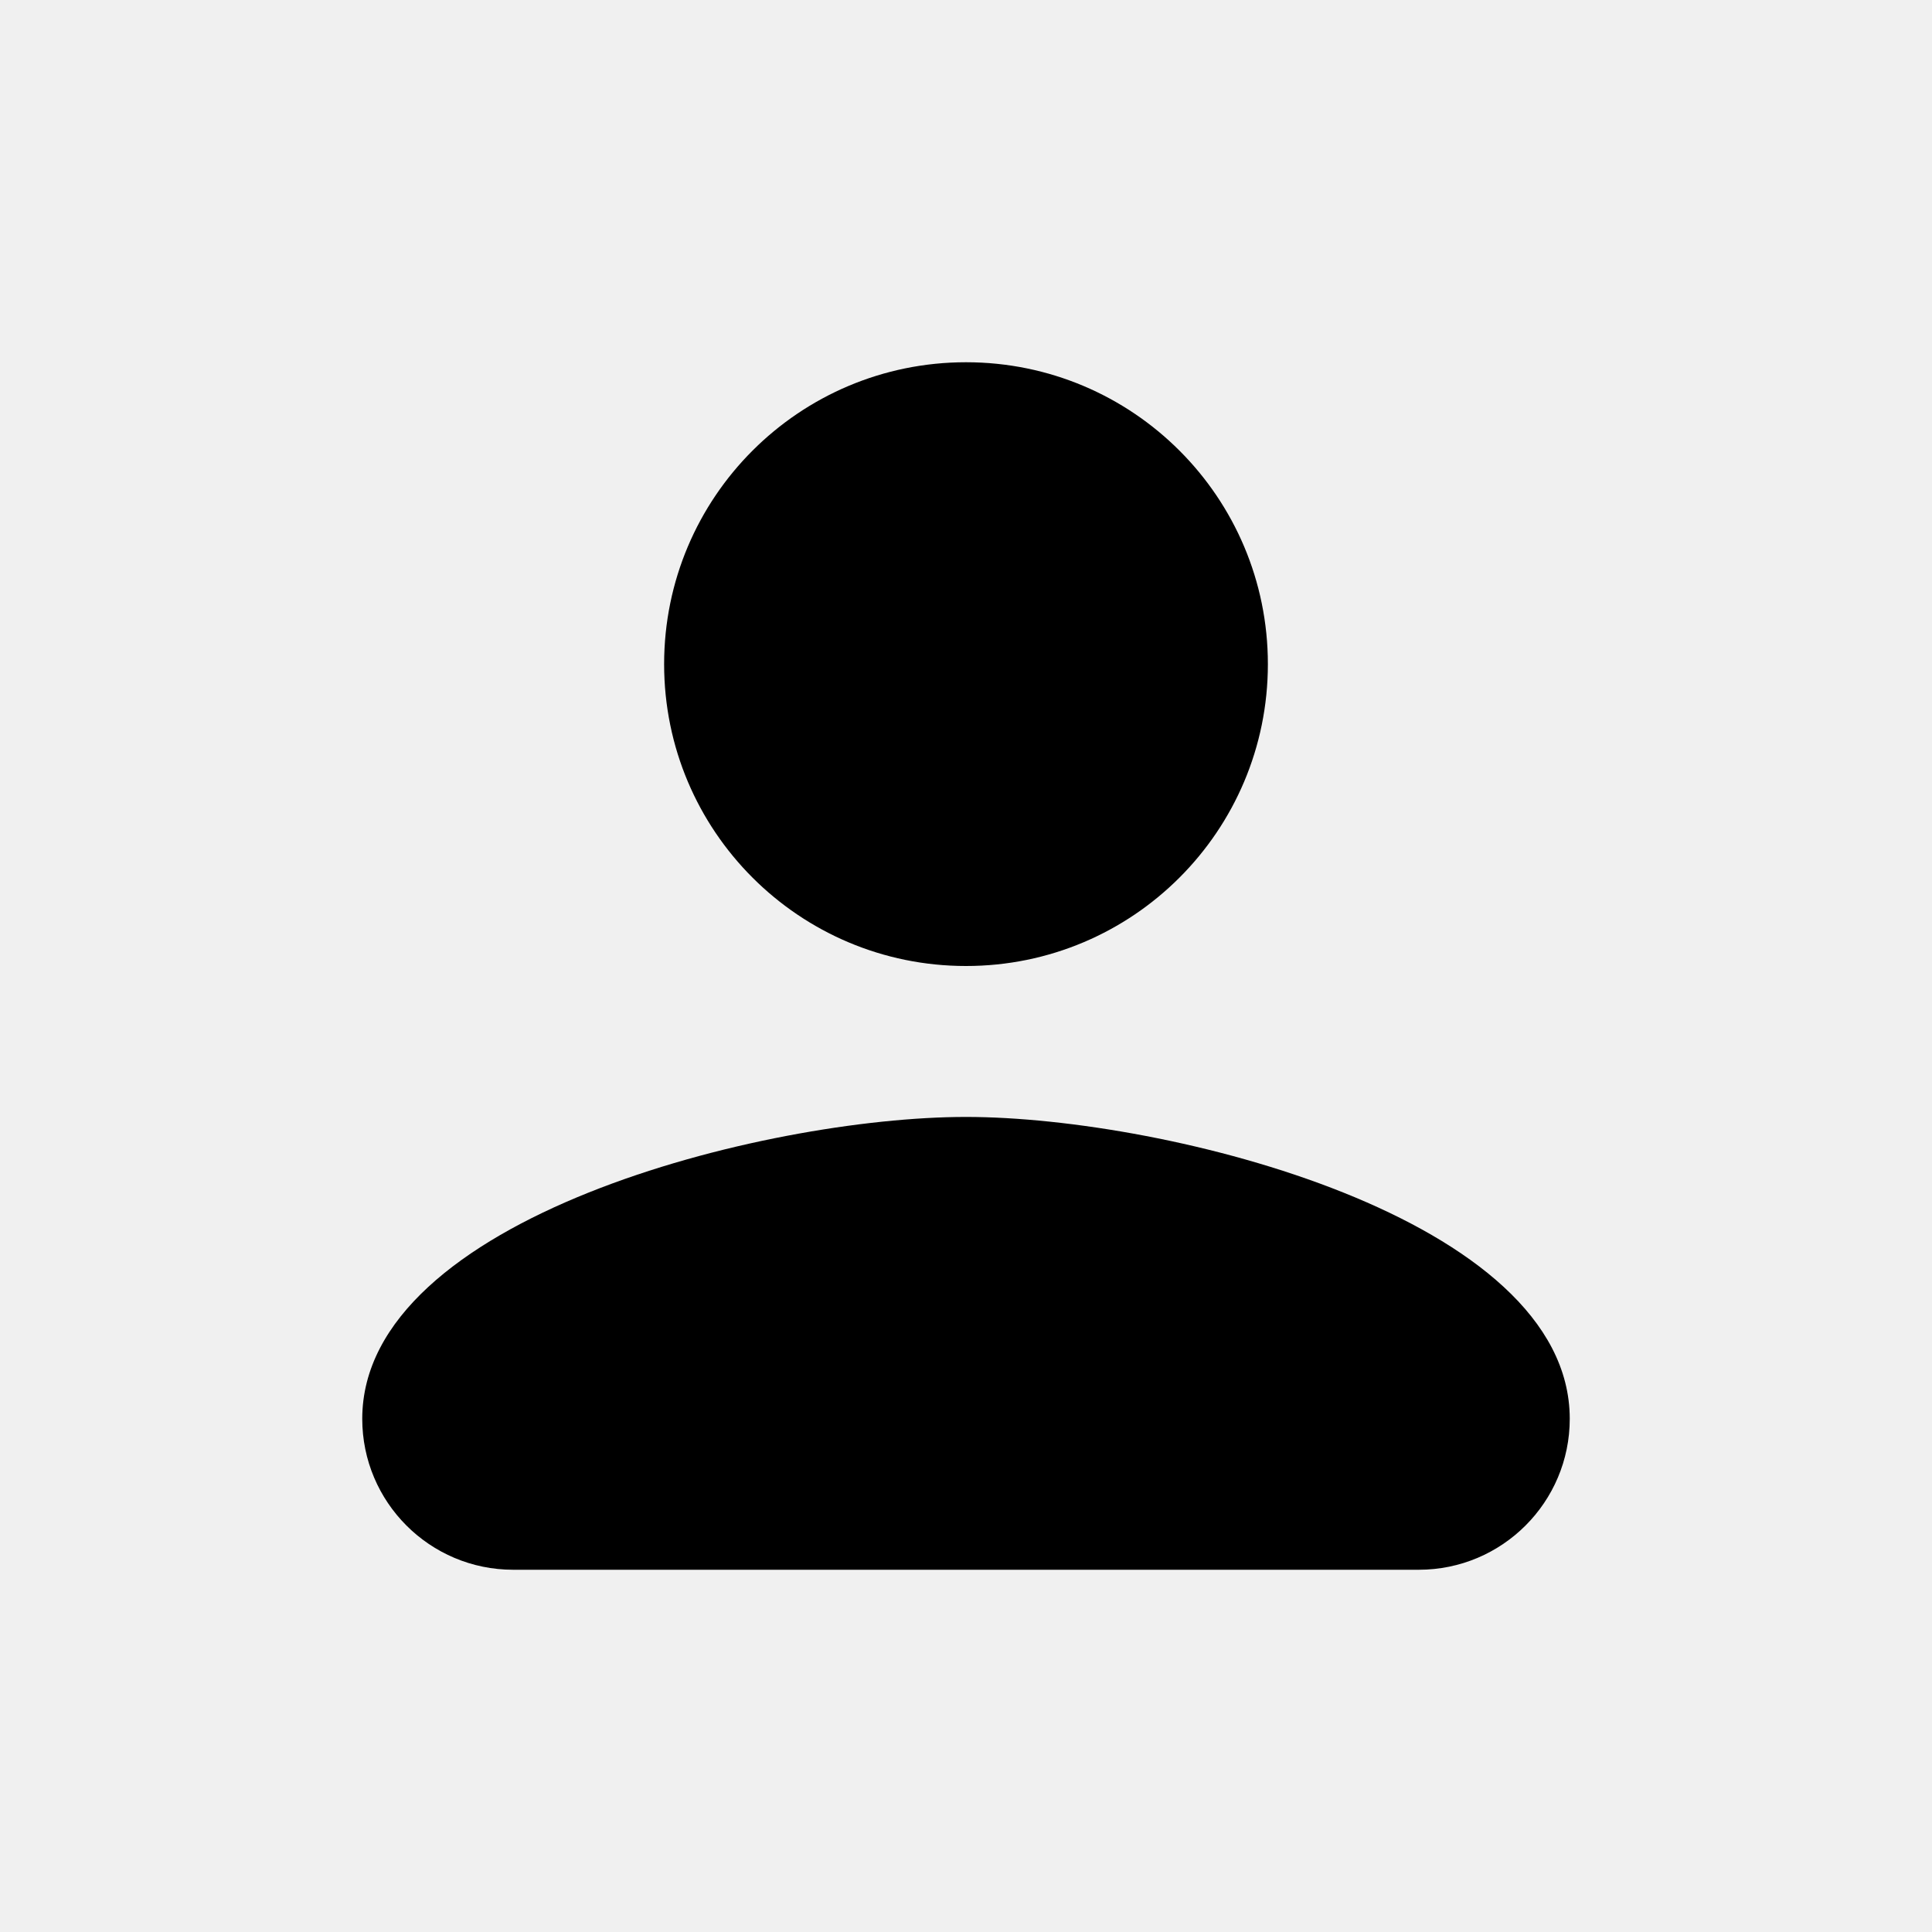
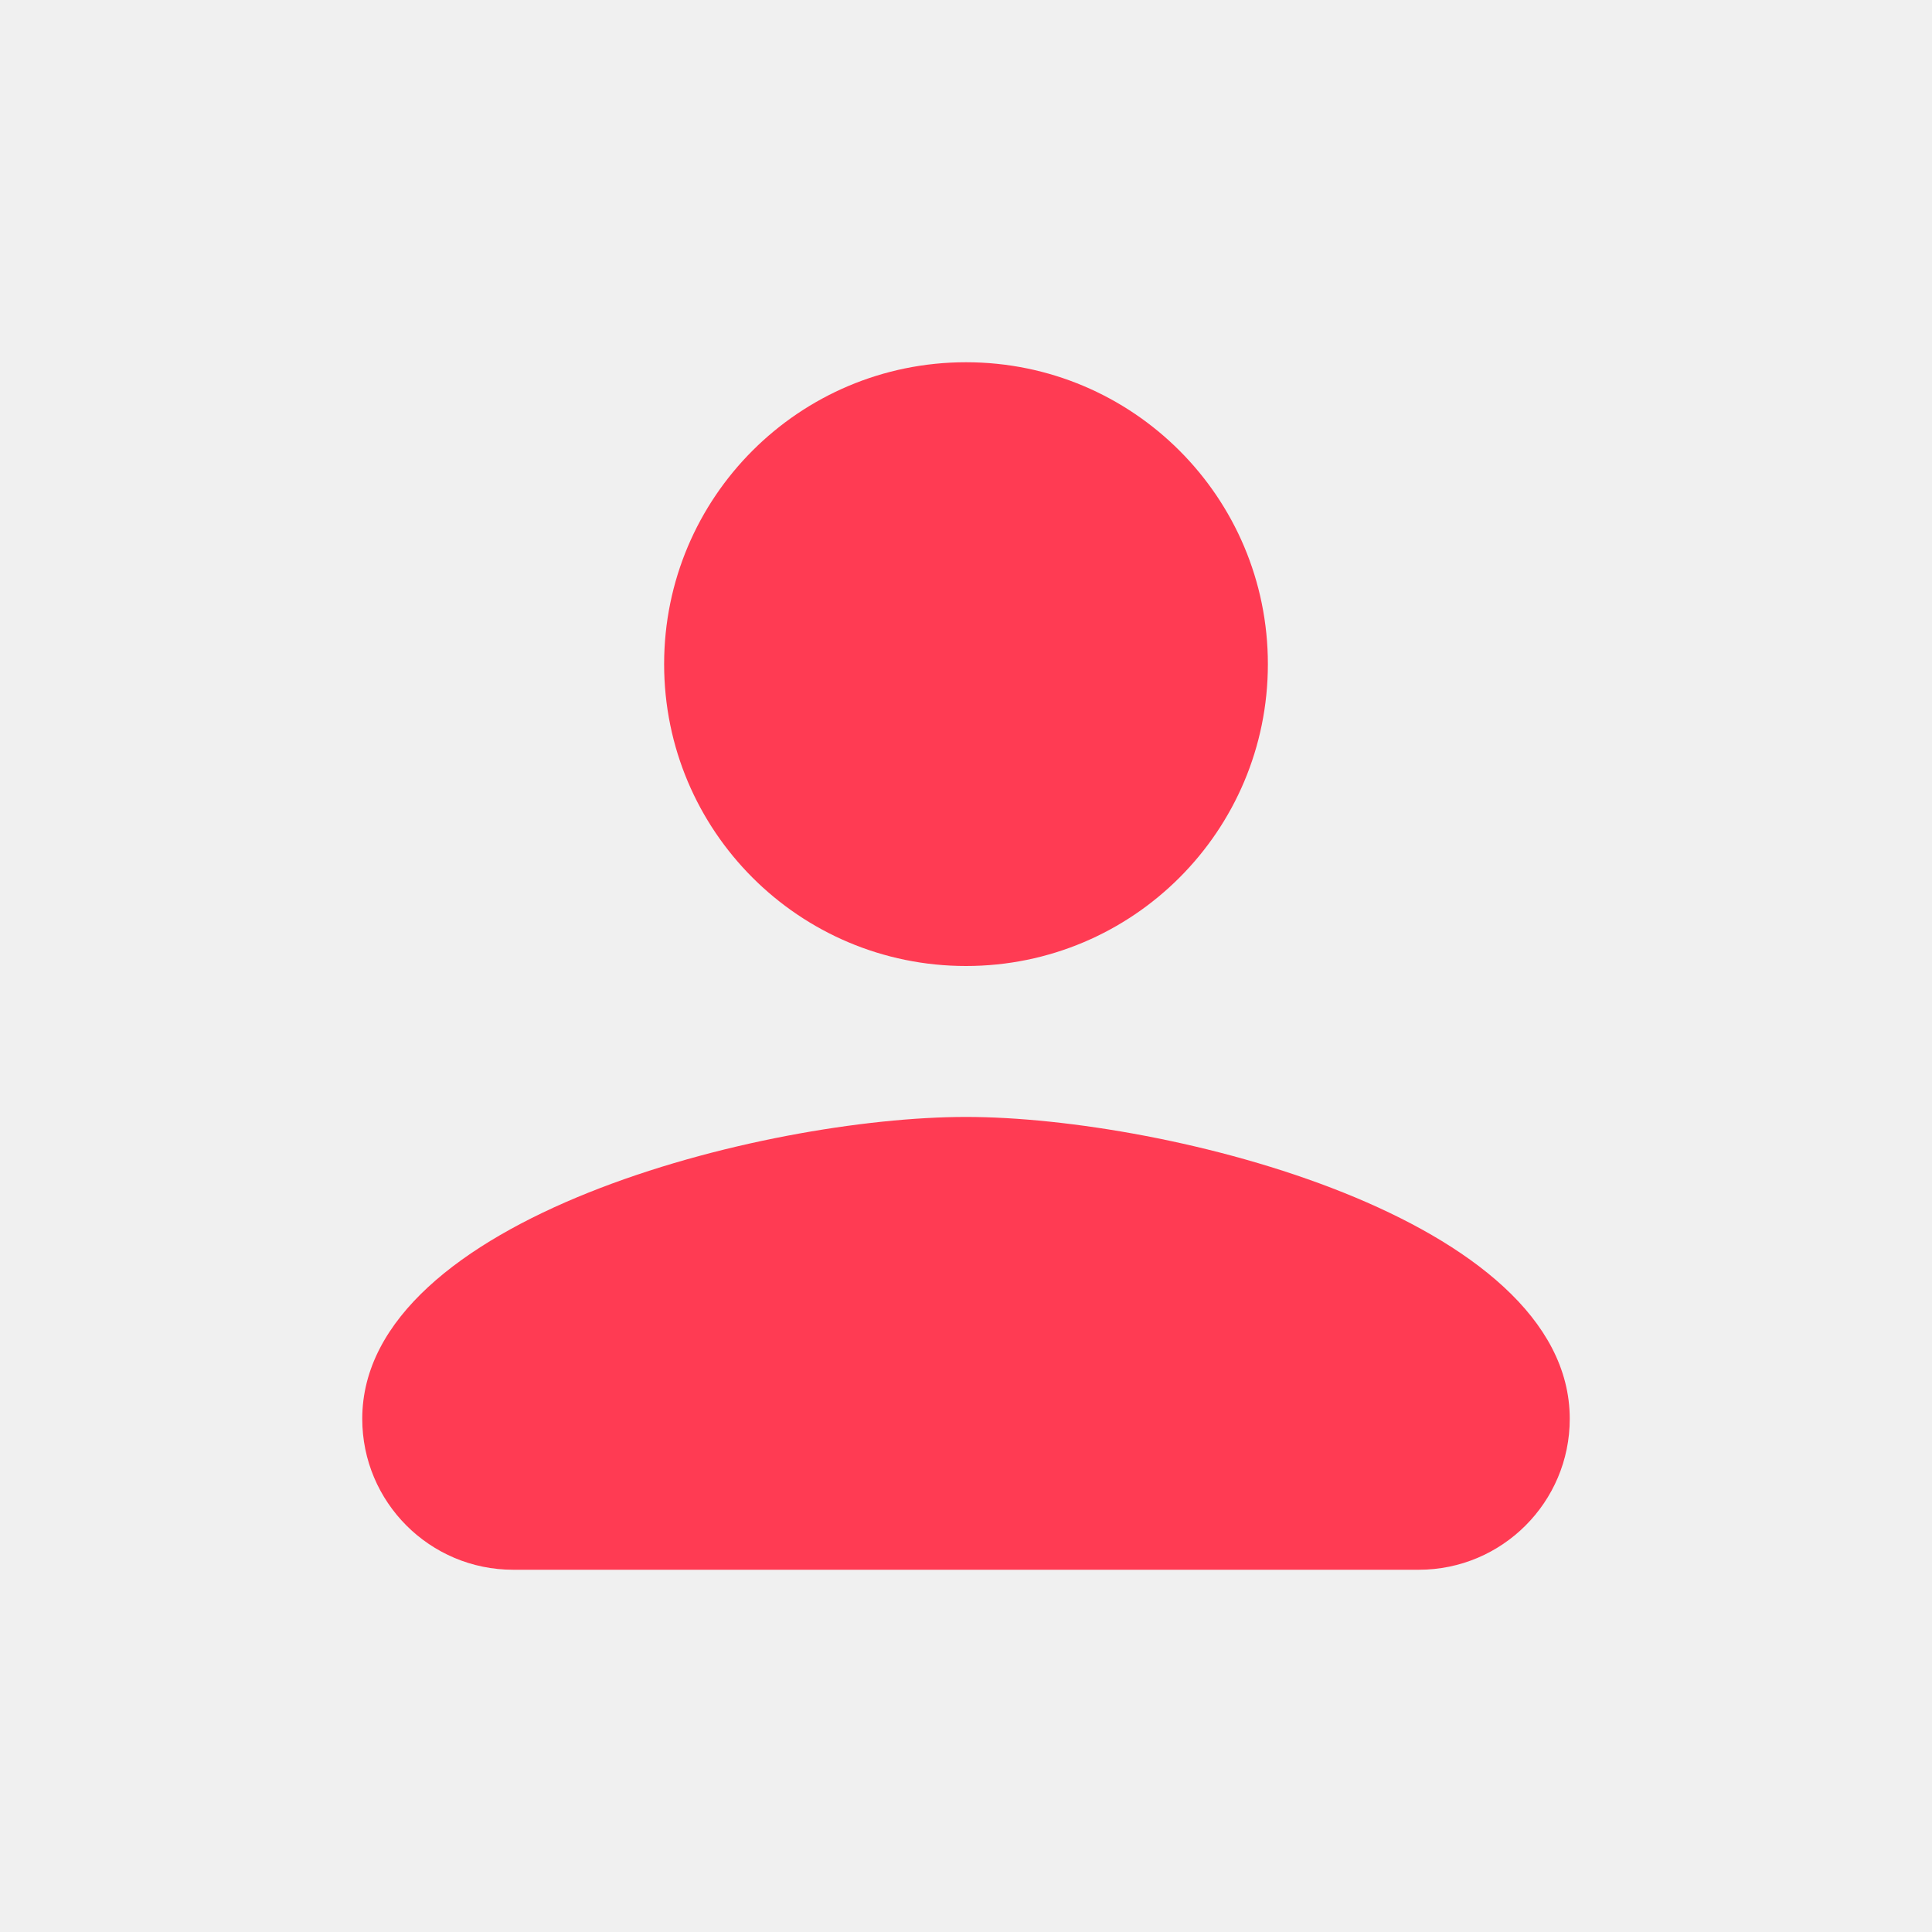
- <svg xmlns="http://www.w3.org/2000/svg" width="24" height="24" viewBox="0 0 24 24" fill="">
+ <svg xmlns="http://www.w3.org/2000/svg" width="24" height="24" viewBox="0 0 24 24" fill="none">
  <g clip-path="url(#clip0_203_375)">
-     <path d="M12 12C14.072 12 15.75 10.322 15.75 8.25C15.75 6.178 14.072 4.5 12 4.5C9.928 4.5 8.25 6.178 8.25 8.25C8.25 10.322 9.928 12 12 12ZM12 13.875C9.497 13.875 4.5 15.131 4.5 17.625C4.5 18.66 5.339 19.5 6.375 19.5H17.625C18.66 19.5 19.5 18.66 19.5 17.625C19.5 15.131 14.503 13.875 12 13.875Z" fill="" />
+     <path d="M12 12C14.072 12 15.75 10.322 15.75 8.25C15.75 6.178 14.072 4.5 12 4.5C9.928 4.5 8.25 6.178 8.25 8.25C8.25 10.322 9.928 12 12 12ZM12 13.875C9.497 13.875 4.5 15.131 4.5 17.625C4.5 18.66 5.339 19.5 6.375 19.5H17.625C18.66 19.5 19.5 18.66 19.5 17.625C19.5 15.131 14.503 13.875 12 13.875Z" fill="#FF3B53" />
  </g>
  <defs>
    <clipPath id="clip0_203_375">
      <rect width="22.5" height="22.5" fill="white" transform="translate(0.75 0.75)" />
    </clipPath>
  </defs>
</svg>
